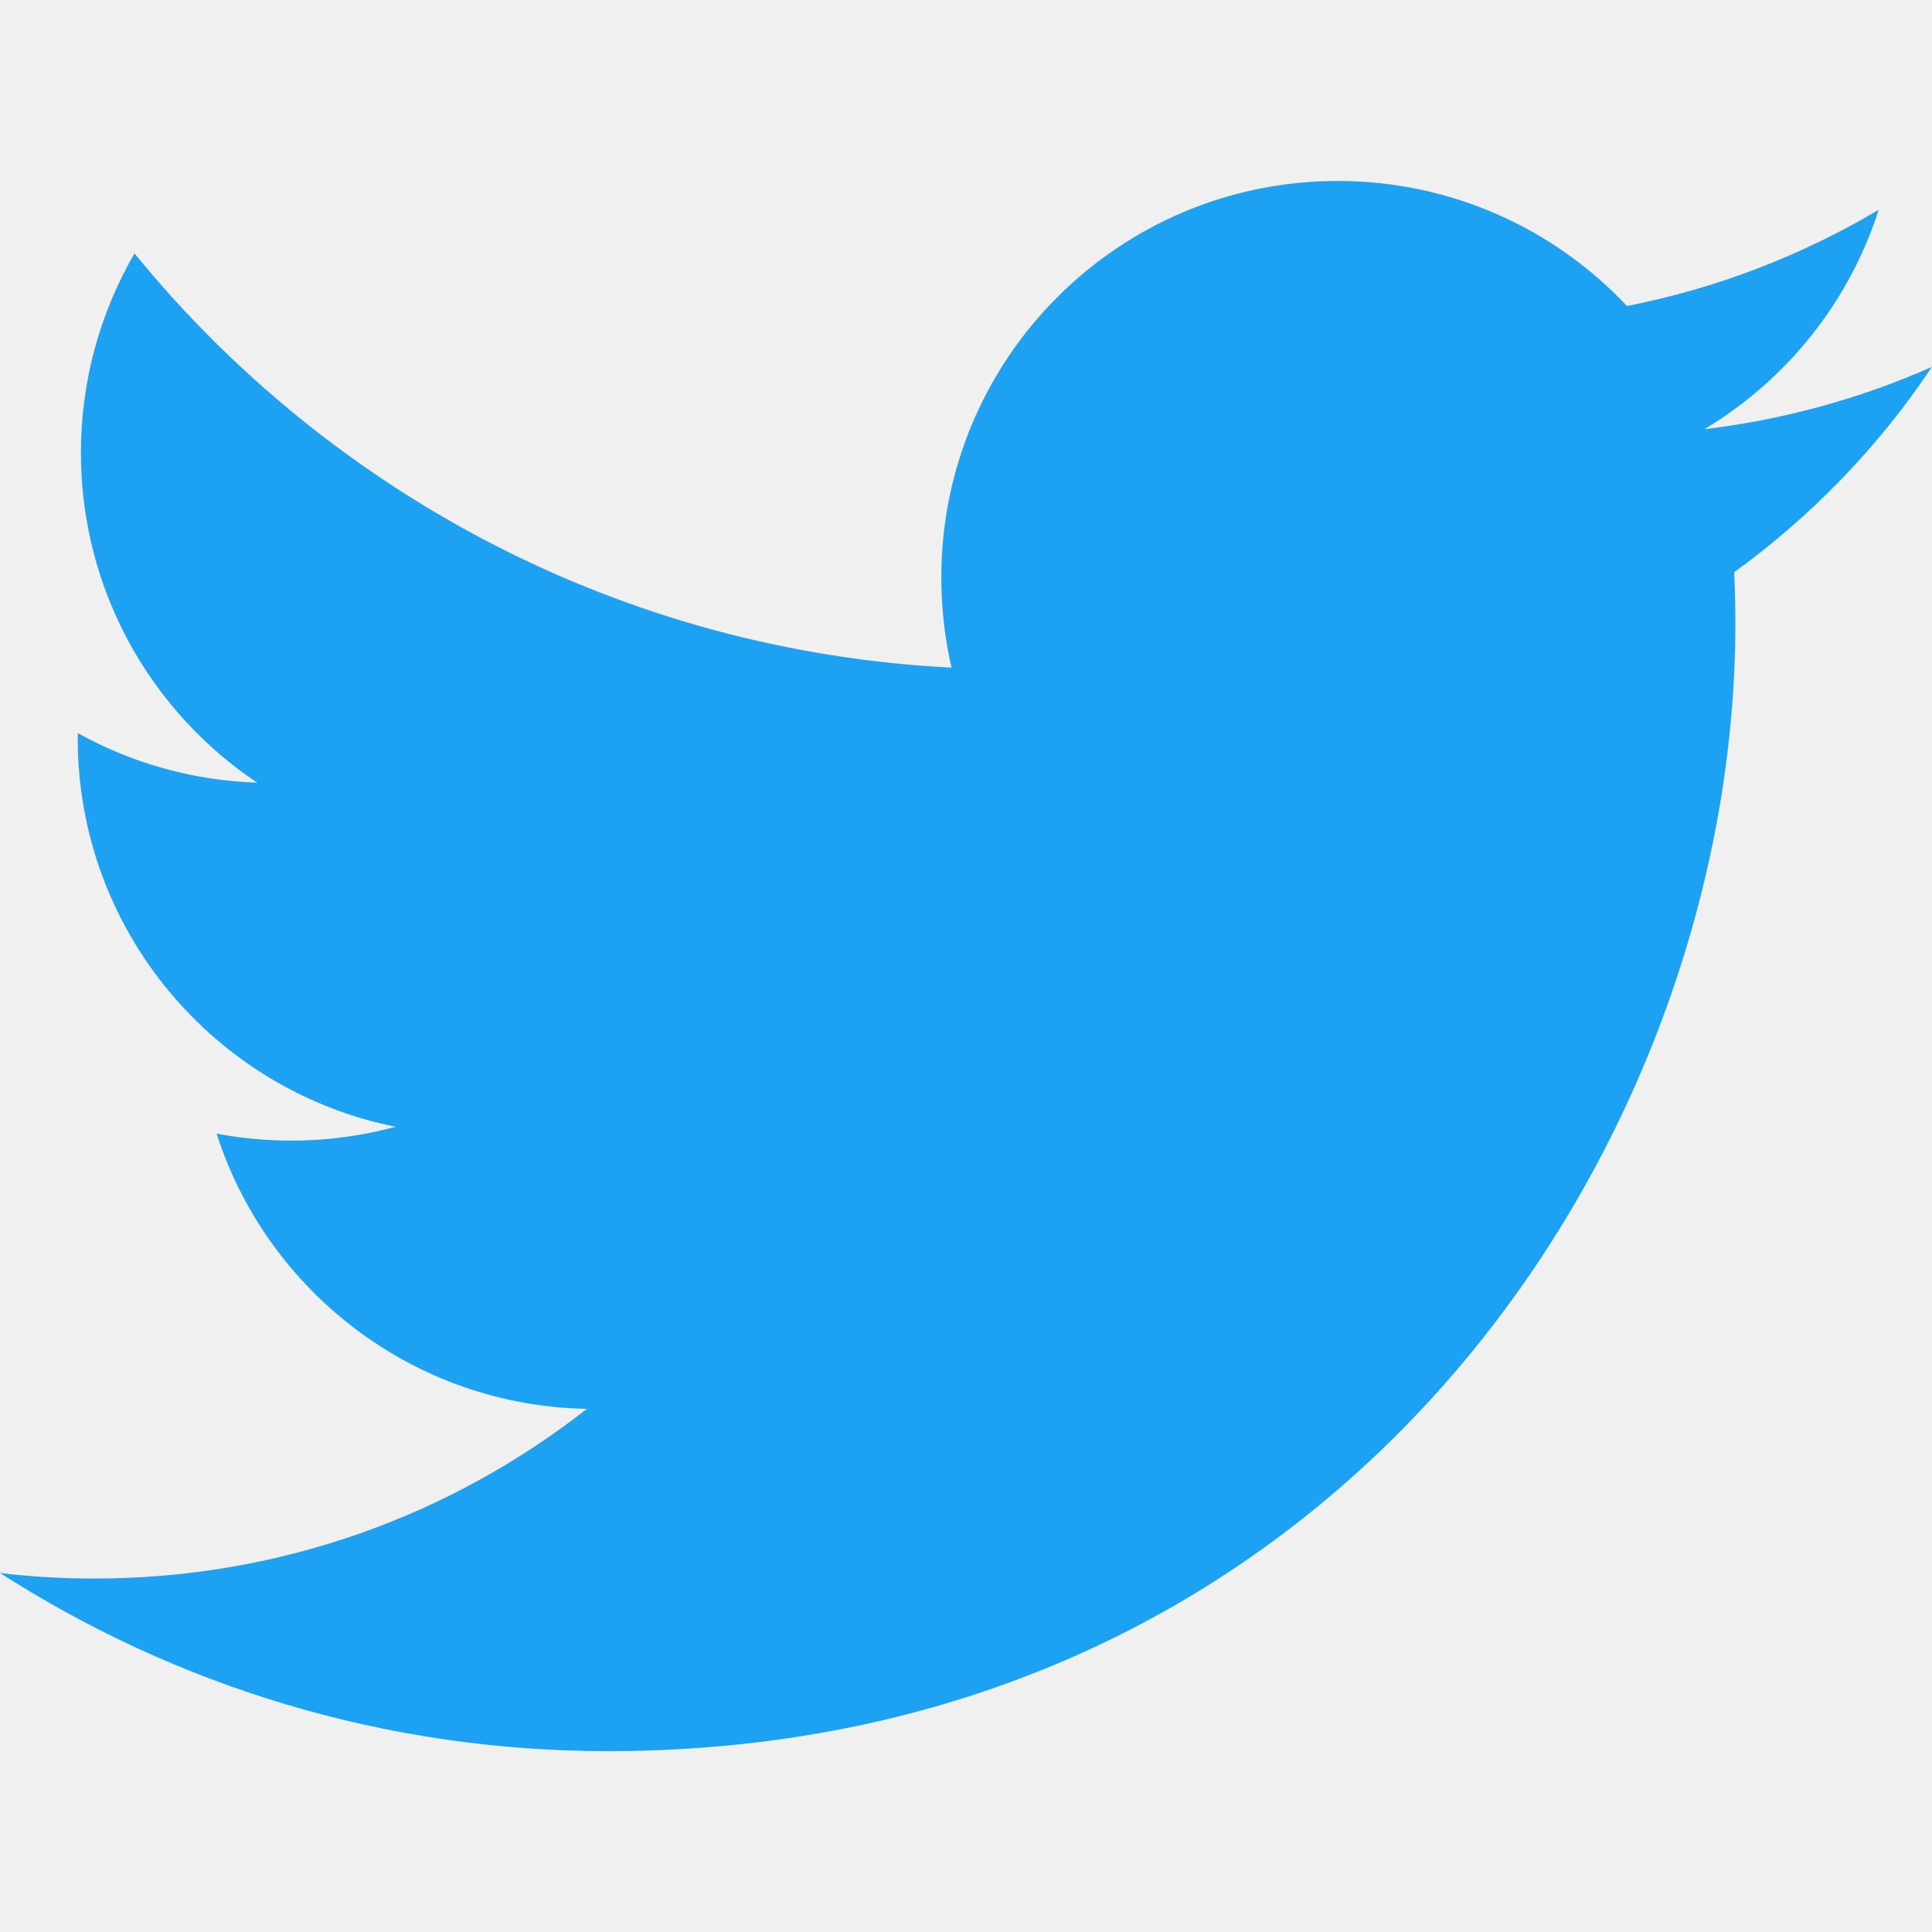
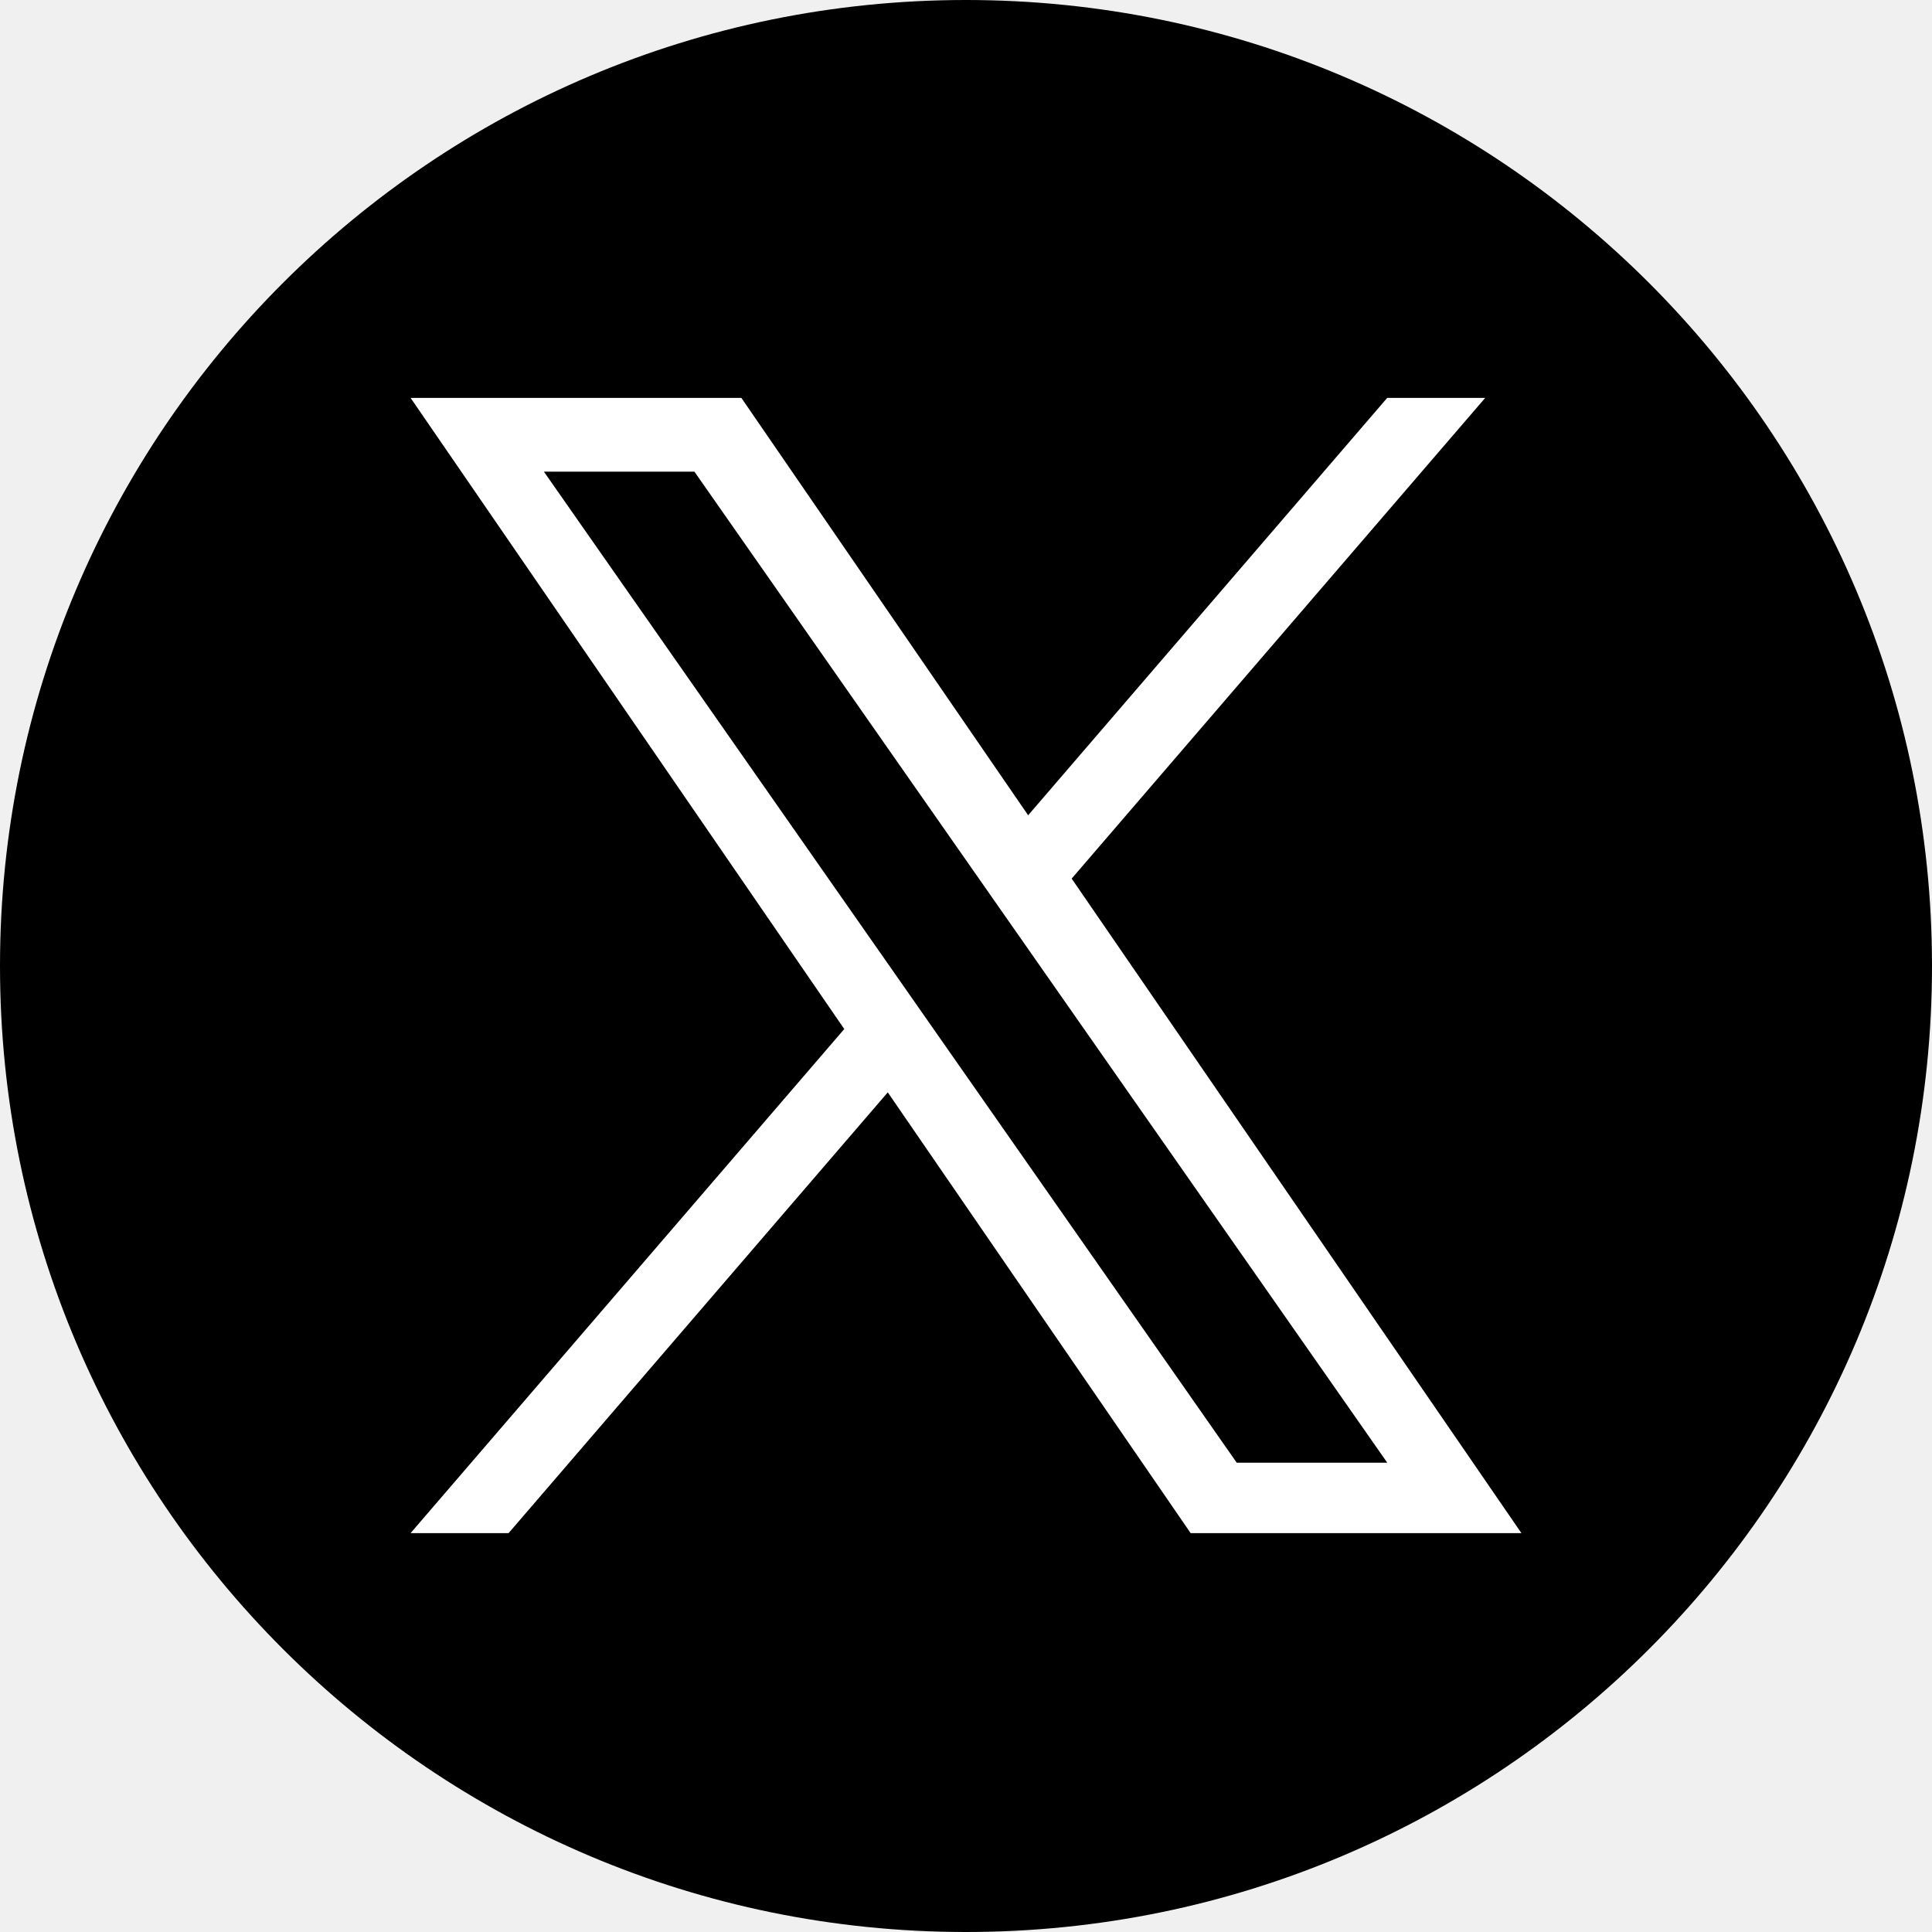
- <svg xmlns="http://www.w3.org/2000/svg" width="18" height="18" viewBox="0 0 18 18" fill="none">
-   <g clip-path="url(#clip0_1138_2)">
-     <path d="M18 3.418C17.338 3.711 16.627 3.909 15.879 3.999C16.642 3.542 17.227 2.818 17.503 1.955C16.79 2.378 15.999 2.686 15.158 2.851C14.484 2.134 13.525 1.686 12.463 1.686C10.424 1.686 8.77 3.339 8.77 5.38C8.77 5.662 8.802 5.944 8.865 6.22C5.795 6.065 3.075 4.595 1.253 2.361C0.936 2.908 0.754 3.542 0.754 4.218C0.754 5.499 1.406 6.63 2.396 7.292C1.81 7.273 1.237 7.115 0.724 6.83V6.877C0.724 8.666 1.996 10.159 3.686 10.498C3.369 10.584 3.042 10.627 2.714 10.627C2.48 10.627 2.248 10.605 2.018 10.562C2.488 12.028 3.852 13.097 5.468 13.126C4.204 14.117 2.611 14.707 0.882 14.707C0.583 14.707 0.289 14.69 0 14.655C1.635 15.704 3.575 16.315 5.66 16.315C12.454 16.315 16.168 10.688 16.168 5.808C16.168 5.649 16.164 5.489 16.157 5.331C16.878 4.809 17.505 4.16 17.998 3.42L18 3.418Z" fill="#1DA1F2" />
+ <svg xmlns="http://www.w3.org/2000/svg" id="Capa_1" enable-background="new 0 0 1227 1227" viewBox="0 0 1227 1227">
+   <g>
+     <path d="m613.5 0c-338.815 0-613.5 274.685-613.5 613.5s274.685 613.5 613.5 613.5 613.5-274.685 613.5-613.5-274.685-613.5-613.5-613.5z" />
+     <path d="m680.617 557.98 262.632-305.288h-62.235l-228.044 265.078-182.137-265.078h-210.074l275.427 400.844-275.427 320.142h62.239l240.82-279.931 192.35 279.931h210.074l-285.641-415.698zm-335.194-258.435h95.595l440.024 629.411h-95.595z" fill="#fff" />
  </g>
-   <defs>
-     <clipPath id="clip0_1138_2">
-       <rect width="18" height="18" fill="white" />
-     </clipPath>
-   </defs>
+   <g />
+   <g />
+   <g />
+   <g />
+   <g />
+   <g />
+   <g />
+   <g />
+   <g />
+   <g />
+   <g />
+   <g />
+   <g />
+   <g />
+   <g />
</svg>
